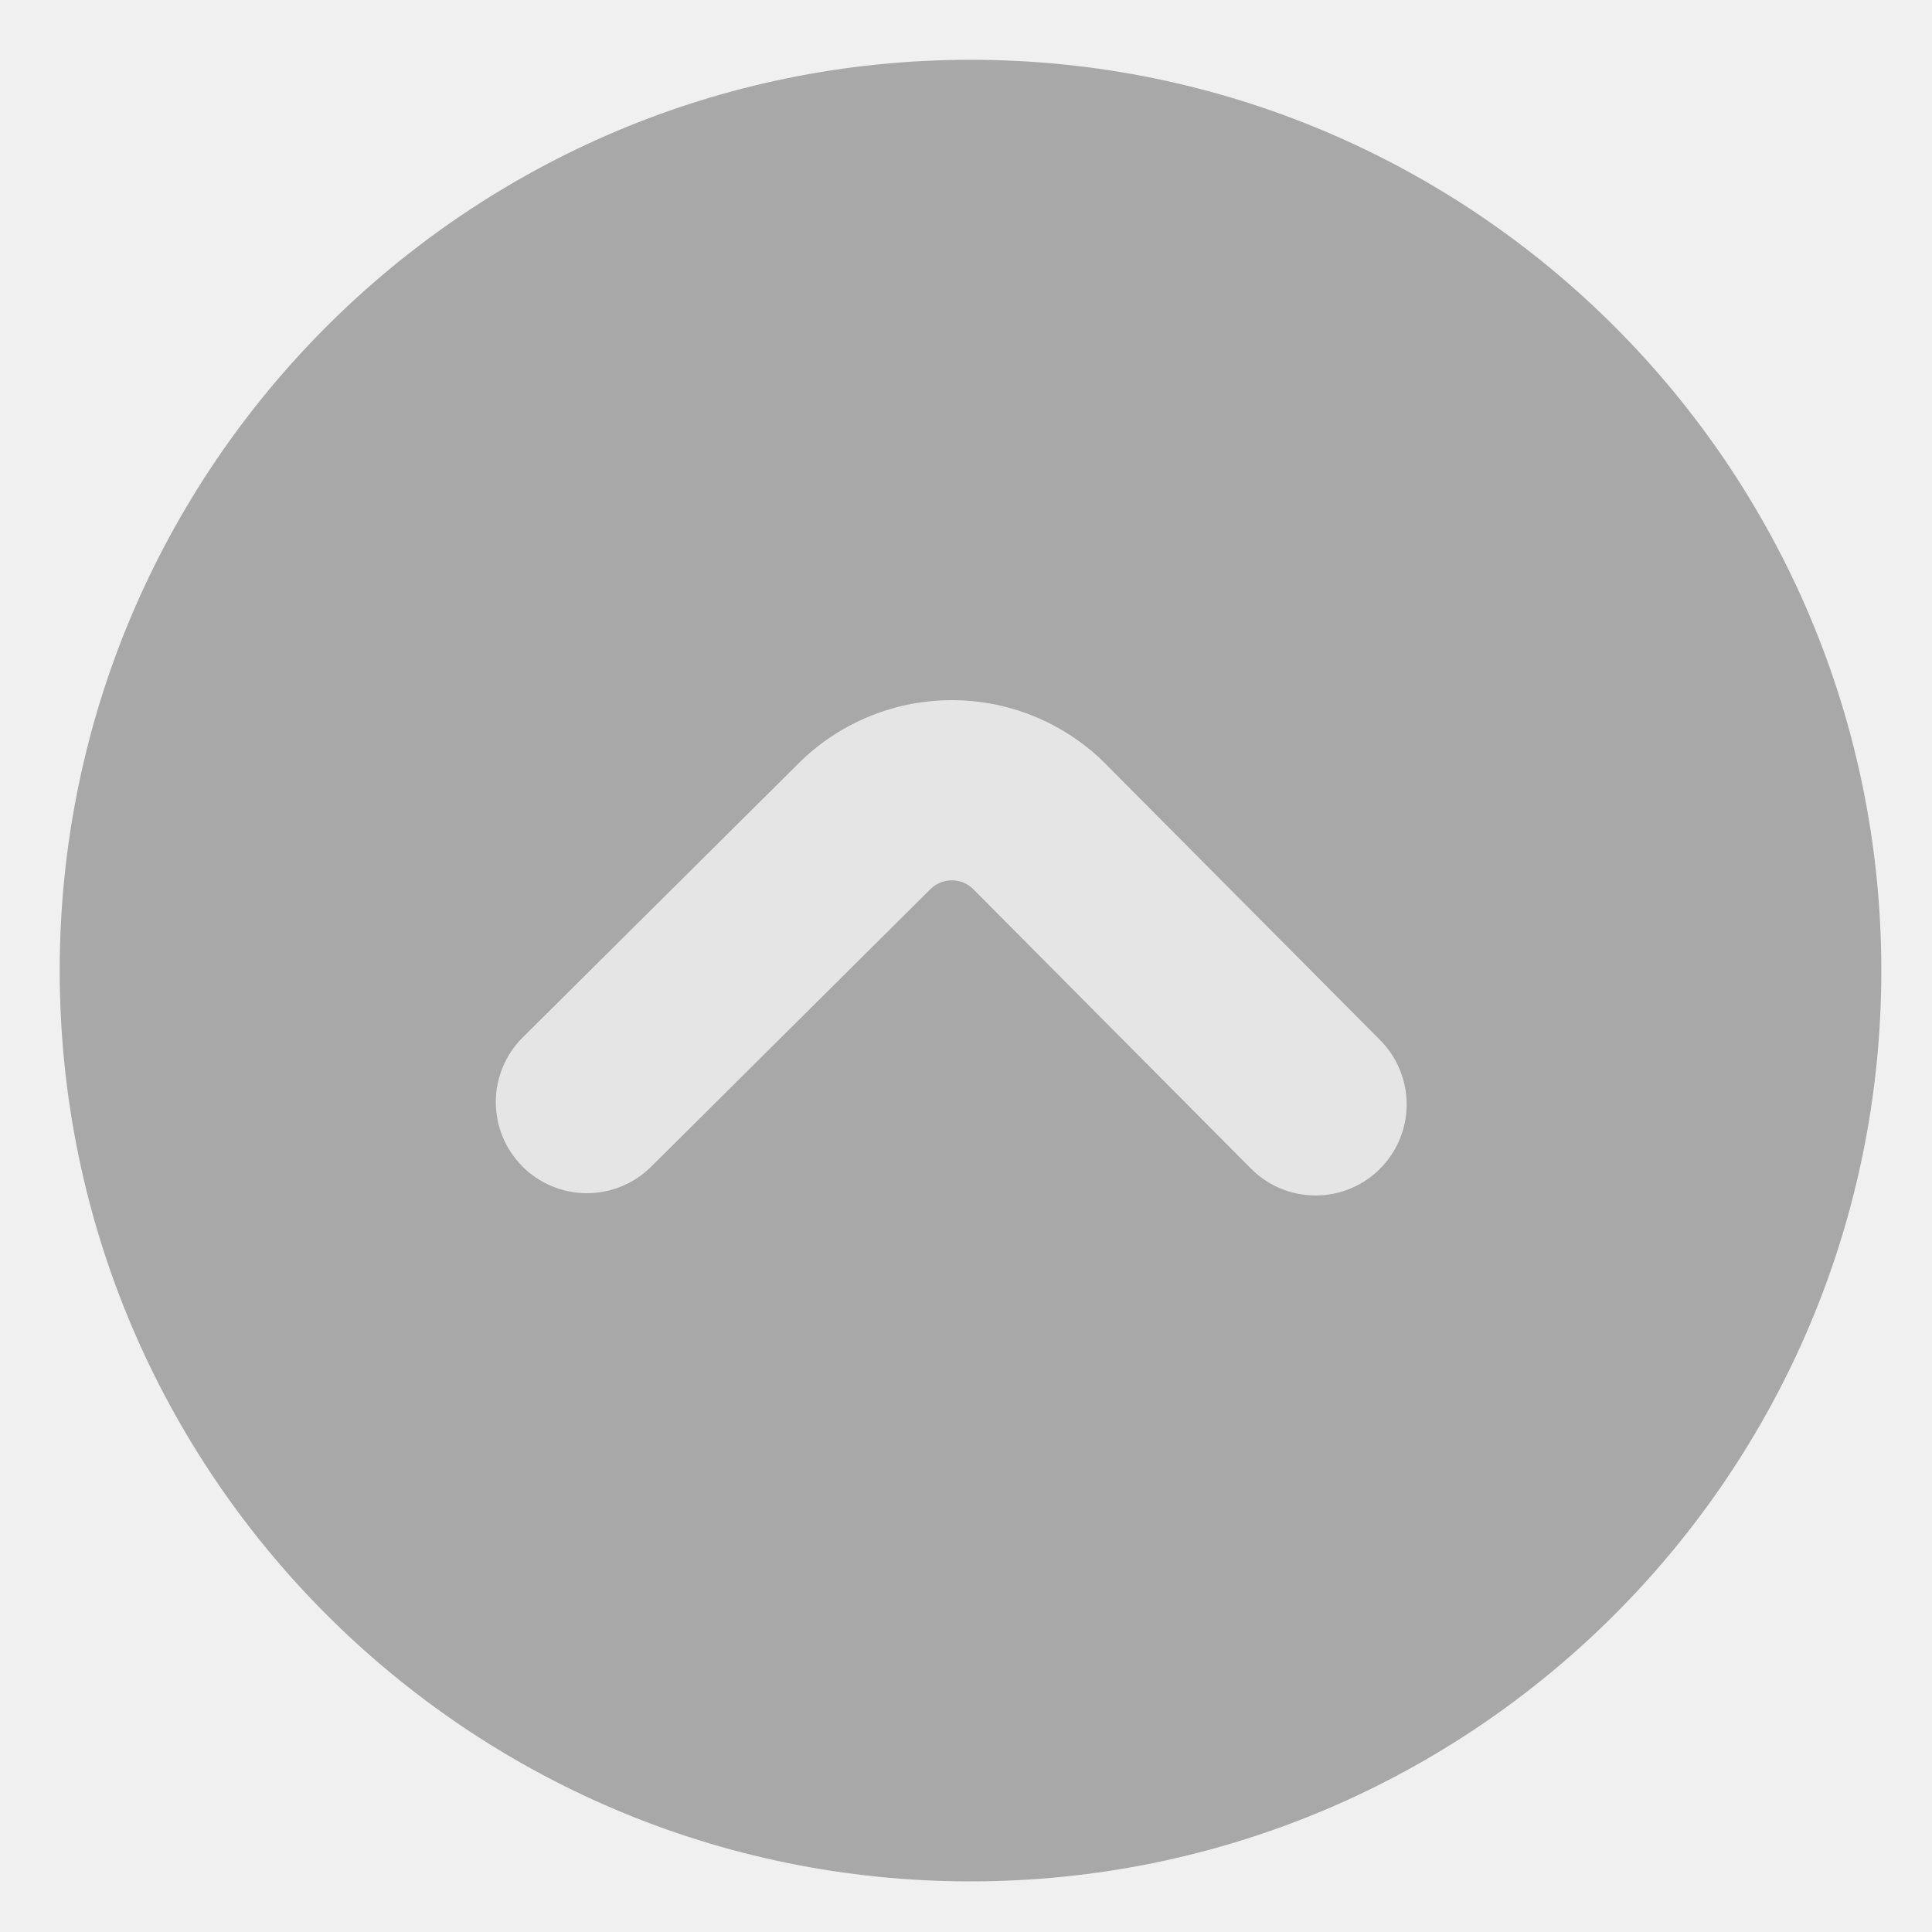
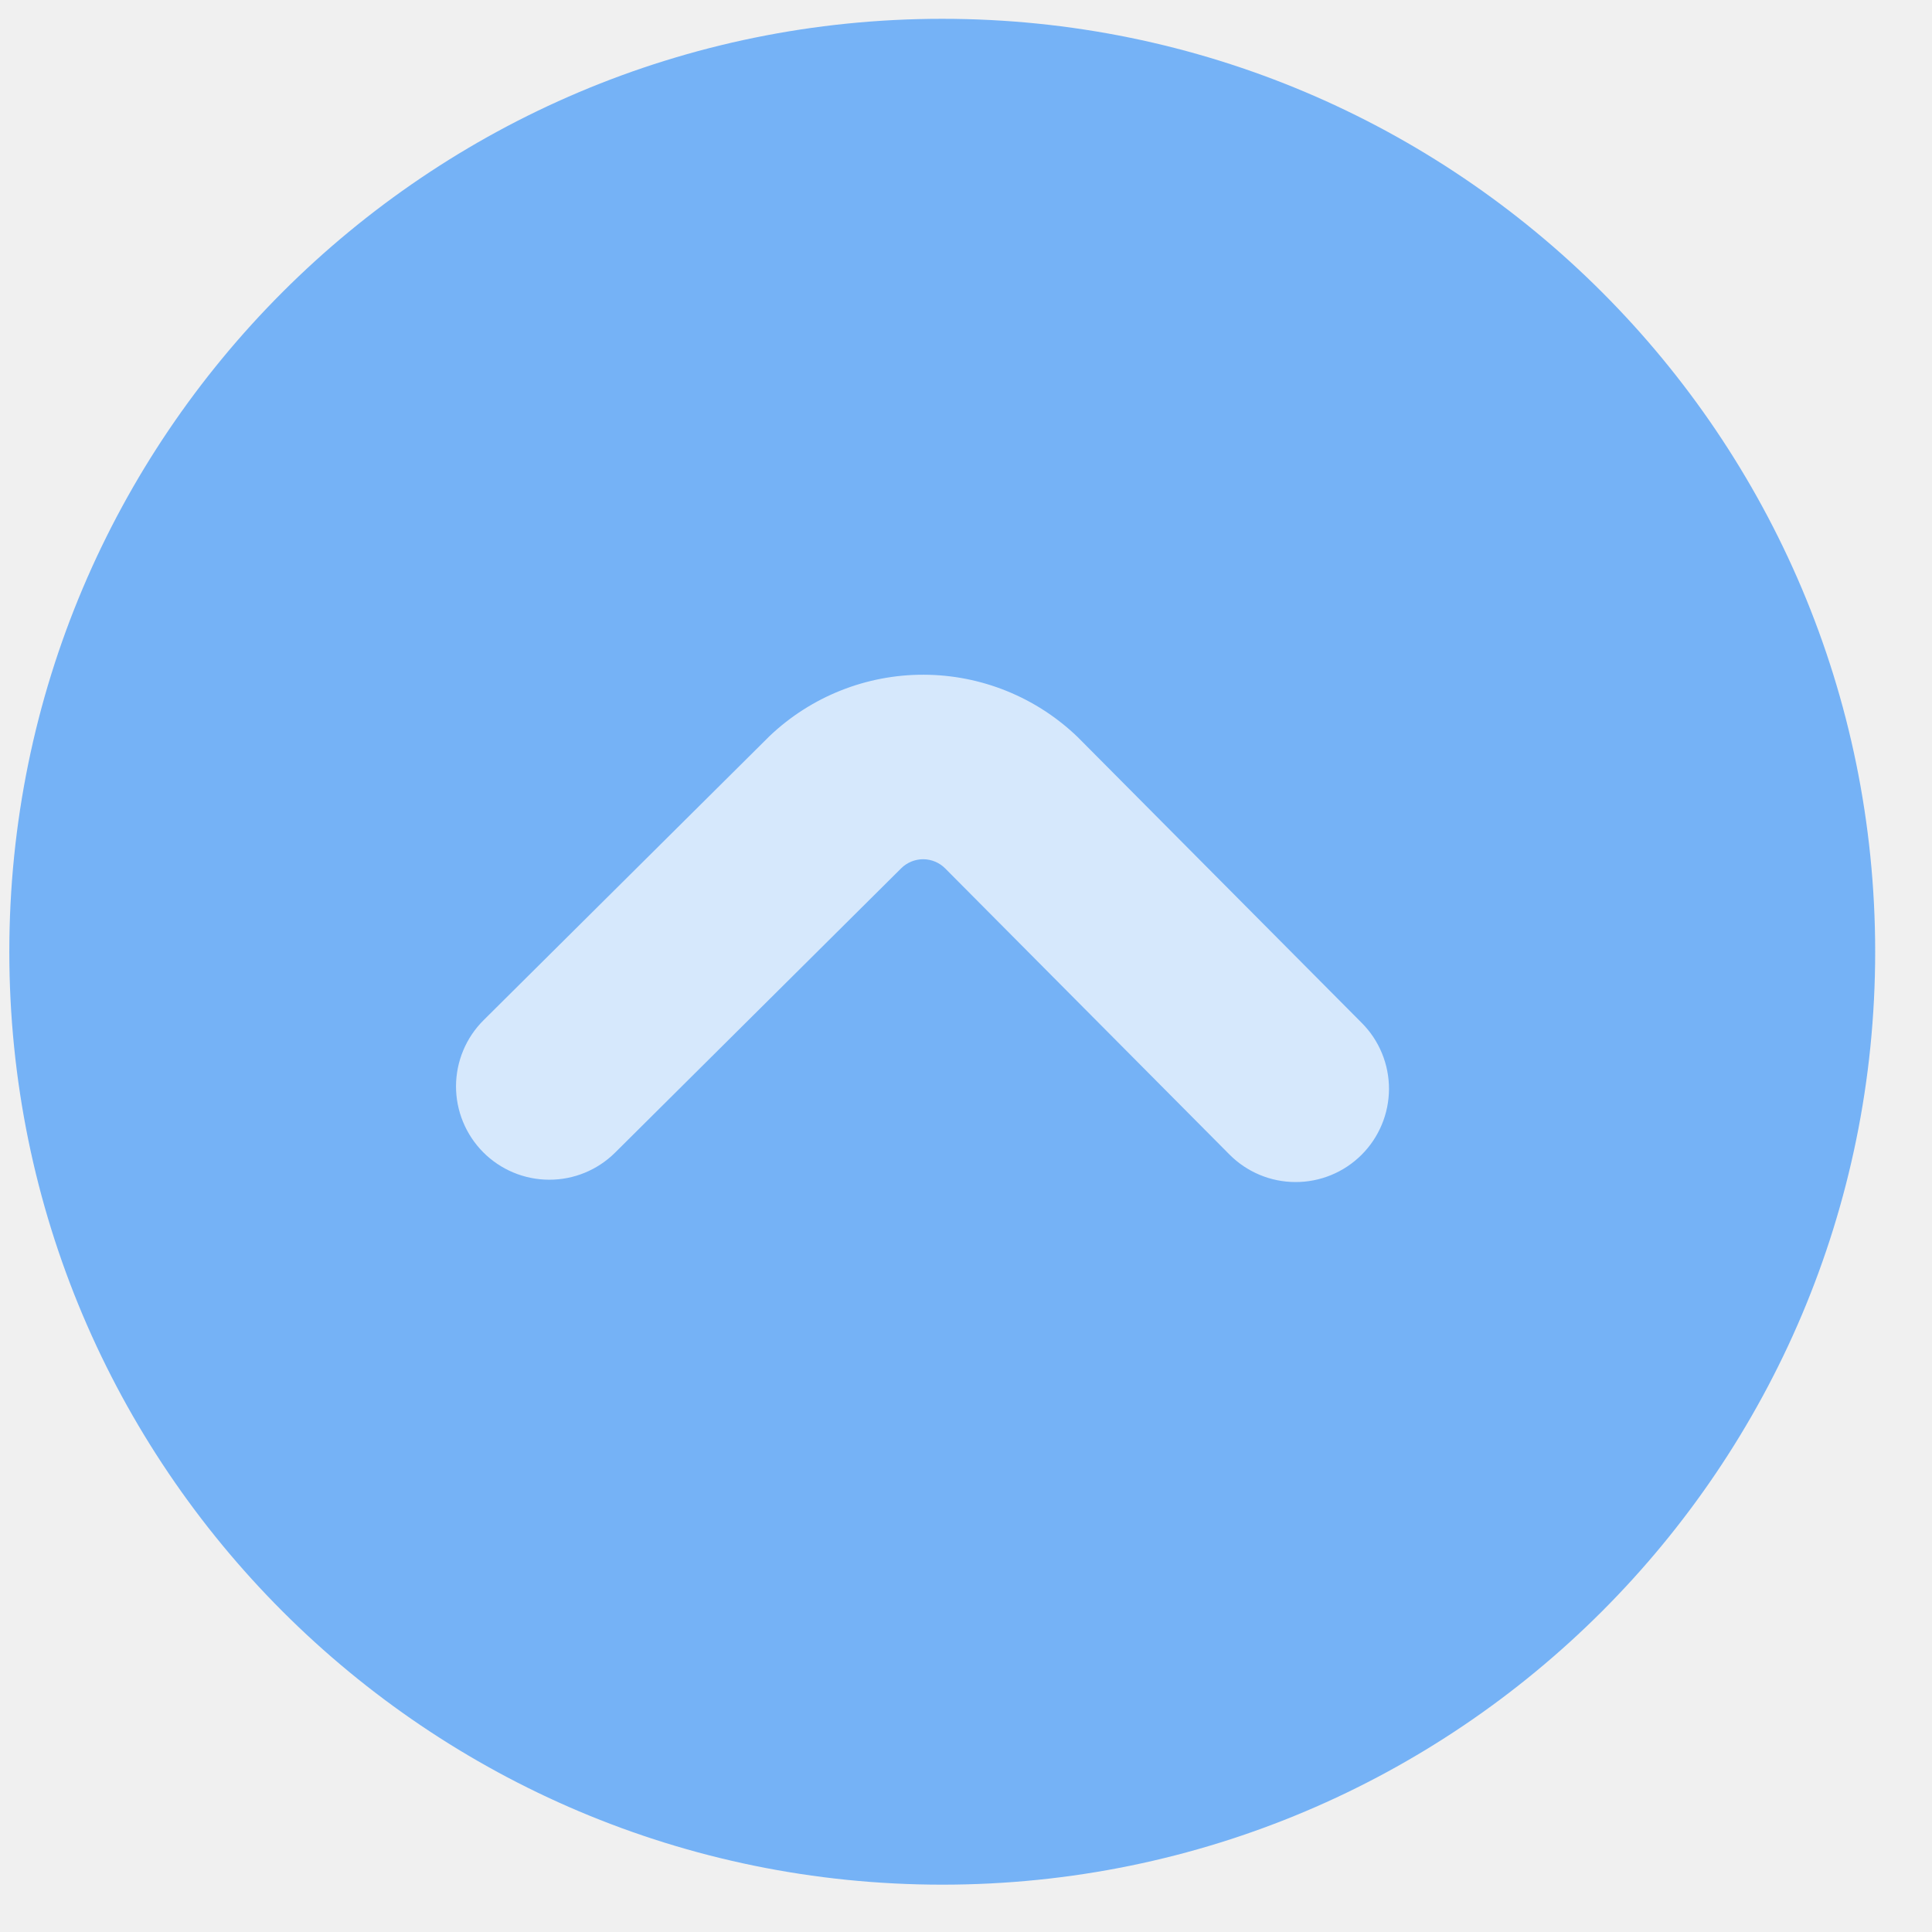
- <svg xmlns="http://www.w3.org/2000/svg" width="35" height="35" viewBox="0 0 35 35" fill="none">
-   <circle cx="17.582" cy="17.583" r="16.5" transform="rotate(-90 17.582 17.5831)" fill="black" fill-opacity="0.3" />
-   <path d="M25.003 18.843L19.974 13.784C19.243 13.081 18.27 12.687 17.255 12.684C16.241 12.681 15.265 13.069 14.53 13.767L9.469 18.795C9.159 19.103 8.983 19.523 8.982 19.96C8.981 20.398 9.153 20.818 9.462 21.129C9.77 21.439 10.19 21.615 10.627 21.616C11.065 21.617 11.486 21.445 11.796 21.136L16.856 16.107C16.96 16.005 17.1 15.947 17.246 15.948C17.392 15.948 17.531 16.006 17.634 16.11L22.662 21.17C22.97 21.481 23.39 21.656 23.827 21.657C24.265 21.659 24.686 21.486 24.996 21.177C25.306 20.869 25.482 20.45 25.483 20.012C25.484 19.574 25.312 19.154 25.003 18.843Z" fill="white" fill-opacity="0.7" />
+ <svg xmlns="http://www.w3.org/2000/svg" width="34" height="34" viewBox="0 0 34 34" fill="none">
+   <circle cx="16.582" cy="16.748" r="16.418" transform="rotate(-90 16.5825 16.7485)" fill="#097CFB" fill-opacity="0.53" />
+   <path d="M23.966 18.003L18.963 12.969C18.235 12.269 17.266 11.877 16.257 11.874C15.248 11.871 14.277 12.257 13.545 12.952L8.51 17.954C8.201 18.261 8.027 18.678 8.025 19.114C8.024 19.549 8.196 19.968 8.503 20.277C8.81 20.586 9.227 20.76 9.662 20.761C10.098 20.763 10.516 20.591 10.825 20.284L15.86 15.28C15.963 15.178 16.102 15.121 16.247 15.121C16.393 15.122 16.532 15.18 16.634 15.283L21.637 20.318C21.944 20.627 22.361 20.801 22.796 20.802C23.232 20.804 23.65 20.632 23.959 20.325C24.268 20.018 24.442 19.601 24.444 19.165C24.445 18.73 24.273 18.311 23.966 18.003Z" fill="white" fill-opacity="0.7" />
</svg>
